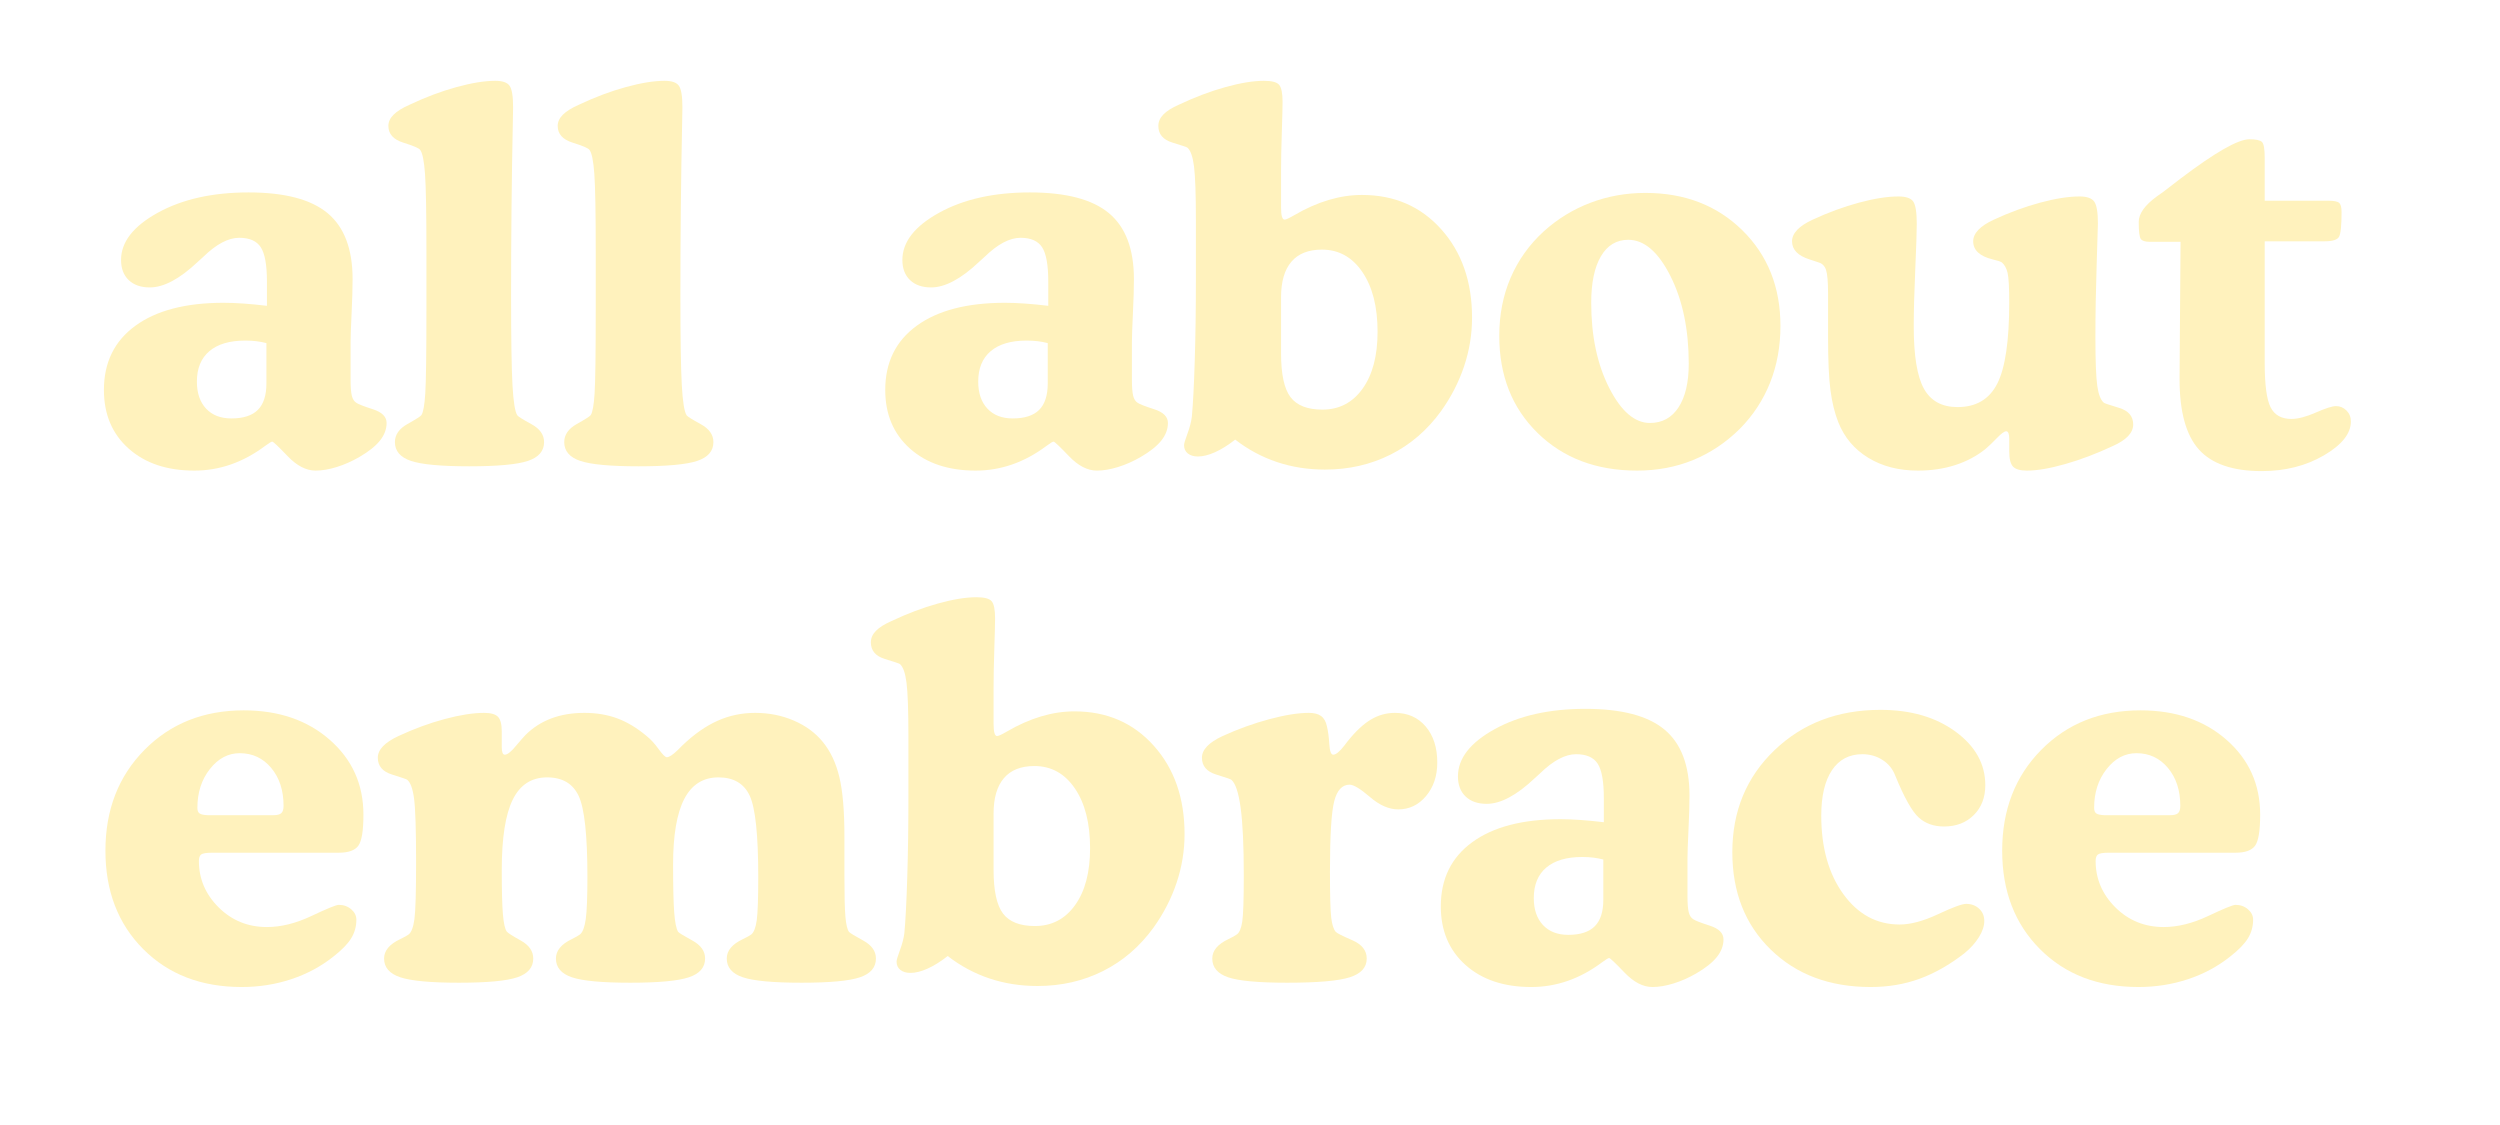
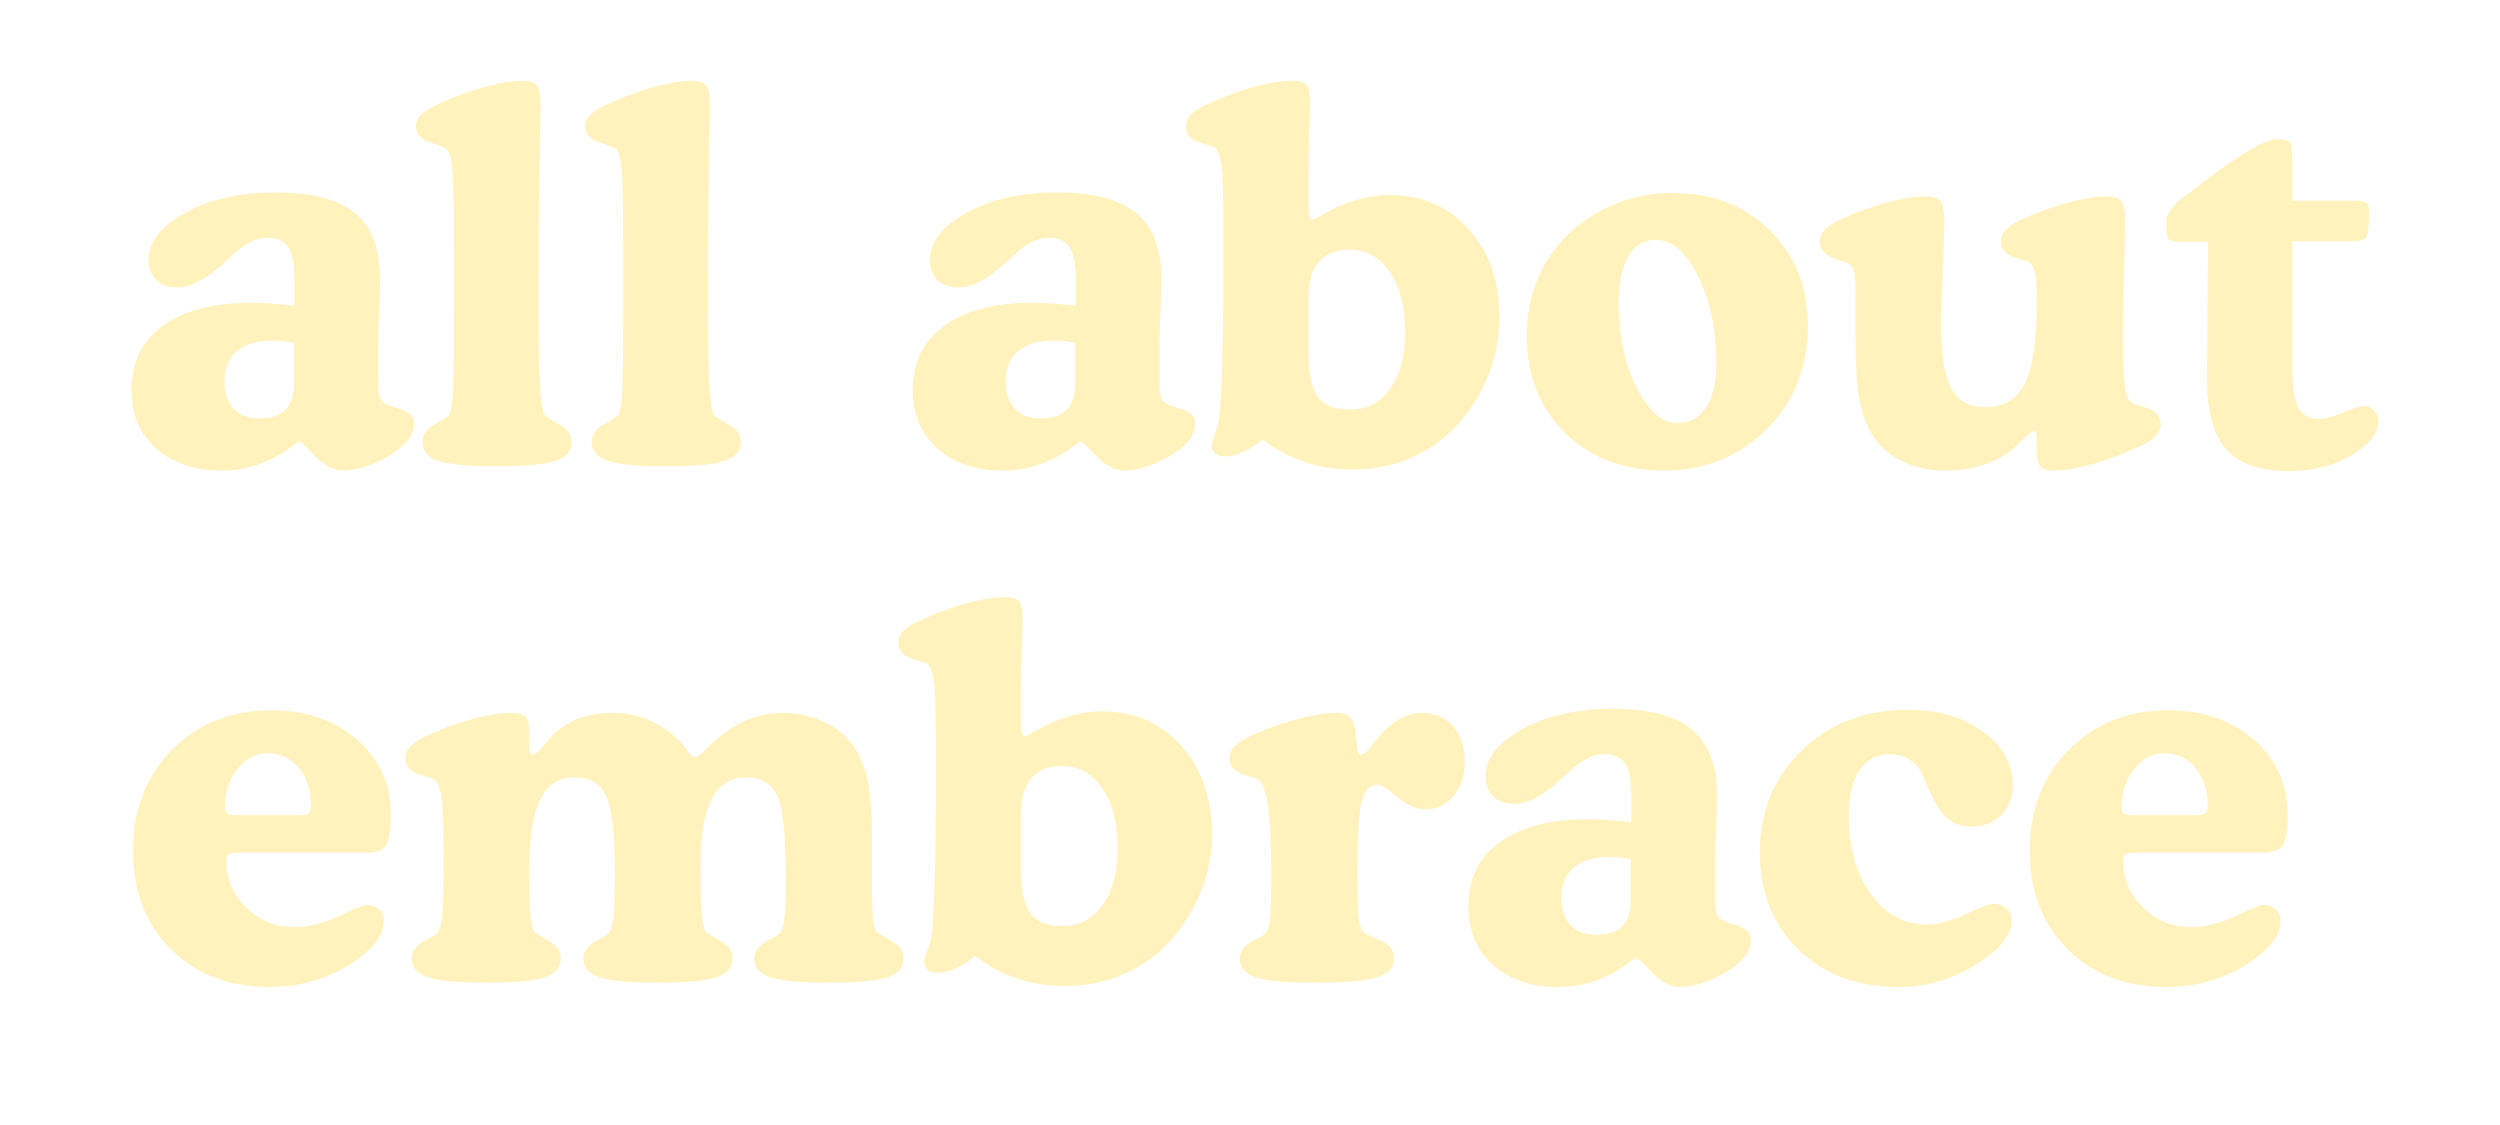
- <svg xmlns="http://www.w3.org/2000/svg" width="2000" zoomAndPan="magnify" viewBox="0 0 1500 675" height="900" preserveAspectRatio="xMidYMid meet" version="1.0">
+ <svg xmlns="http://www.w3.org/2000/svg" width="2000" zoomAndPan="magnify" viewBox="0 0 1467 675" height="900" preserveAspectRatio="xMidYMid meet" version="1.0">
  <defs>
    <g />
    <clipPath id="bcb7bd8fee">
      <rect x="0" width="1357" y="0" height="662" />
    </clipPath>
  </defs>
  <g transform="matrix(1, 0, 0, 1, 55, -0.000000000000005375)">
    <g clip-path="url(#bcb7bd8fee)">
      <g fill="#fff2bd" fill-opacity="1">
        <g transform="translate(0.242807, 277.9705)">
          <g>
            <path d="M 104.922 -94.484 L 104.922 -109 C 104.922 -118.977 103.688 -125.852 101.219 -129.625 C 98.75 -133.406 94.438 -135.297 88.281 -135.297 C 81.727 -135.297 74.523 -131.469 66.672 -123.812 C 65.961 -123.102 65.406 -122.598 65 -122.297 C 64.602 -121.992 64.051 -121.492 63.344 -120.797 C 52.562 -110.609 42.988 -105.516 34.625 -105.516 C 29.281 -105.516 25.07 -106.977 22 -109.906 C 18.926 -112.832 17.391 -116.863 17.391 -122 C 17.391 -132.781 24.742 -142.227 39.453 -150.344 C 54.172 -158.457 72.312 -162.516 93.875 -162.516 C 115.551 -162.516 131.375 -158.359 141.344 -150.047 C 151.32 -141.734 156.312 -128.555 156.312 -110.516 C 156.312 -105.066 156.109 -98.16 155.703 -89.797 C 155.305 -81.43 155.109 -75.738 155.109 -72.719 L 155.109 -50.188 C 155.109 -45.75 155.359 -42.52 155.859 -40.5 C 156.367 -38.488 157.273 -37.082 158.578 -36.281 C 159.691 -35.477 162.992 -34.191 168.484 -32.422 C 173.973 -30.66 176.719 -27.914 176.719 -24.188 C 176.719 -20.457 175.383 -16.926 172.719 -13.594 C 170.051 -10.27 165.941 -7 160.391 -3.781 C 155.859 -1.156 151.301 0.859 146.719 2.266 C 142.133 3.68 137.926 4.391 134.094 4.391 C 128.445 4.391 122.852 1.492 117.312 -4.297 C 111.77 -10.098 108.695 -13 108.094 -13 C 107.582 -13 106.172 -12.145 103.859 -10.438 C 90.648 -0.551 76.488 4.391 61.375 4.391 C 44.945 4.391 31.797 -0.02 21.922 -8.844 C 12.047 -17.664 7.109 -29.383 7.109 -44 C 7.109 -60.52 13.406 -73.363 26 -82.531 C 38.602 -91.707 56.242 -96.297 78.922 -96.297 C 82.547 -96.297 86.523 -96.145 90.859 -95.844 C 95.191 -95.539 99.879 -95.086 104.922 -94.484 Z M 104.609 -47.922 L 104.609 -72.109 C 102.691 -72.609 100.723 -72.984 98.703 -73.234 C 96.691 -73.492 94.43 -73.625 91.922 -73.625 C 82.547 -73.625 75.363 -71.504 70.375 -67.266 C 65.383 -63.035 62.891 -56.941 62.891 -48.984 C 62.891 -42.129 64.727 -36.734 68.406 -32.797 C 72.082 -28.867 77.145 -26.906 83.594 -26.906 C 90.75 -26.906 96.039 -28.617 99.469 -32.047 C 102.895 -35.473 104.609 -40.766 104.609 -47.922 Z M 104.609 -47.922 " />
          </g>
        </g>
      </g>
      <g fill="#fff2bd" fill-opacity="1">
        <g transform="translate(174.2454, 277.9705)">
          <g>
            <path d="M 77.406 -100.375 C 77.406 -74.977 77.68 -57.191 78.234 -47.016 C 78.785 -36.836 79.77 -30.738 81.188 -28.719 C 81.688 -28.02 84.477 -26.281 89.562 -23.5 C 94.656 -20.727 97.203 -17.129 97.203 -12.703 C 97.203 -7.359 93.977 -3.602 87.531 -1.438 C 81.082 0.727 69.344 1.812 52.312 1.812 C 35.375 1.812 23.703 0.727 17.297 -1.438 C 10.898 -3.602 7.703 -7.359 7.703 -12.703 C 7.703 -17.129 10.223 -20.754 15.266 -23.578 C 20.305 -26.398 23.078 -28.164 23.578 -28.875 C 24.691 -30.488 25.473 -34.82 25.922 -41.875 C 26.379 -48.926 26.609 -65.707 26.609 -92.219 L 26.609 -127.297 C 26.609 -150.367 26.328 -165.812 25.766 -173.625 C 25.211 -181.438 24.234 -186.25 22.828 -188.062 C 22.117 -189.07 18.766 -190.508 12.766 -192.375 C 6.773 -194.238 3.781 -197.586 3.781 -202.422 C 3.781 -204.836 4.812 -207.078 6.875 -209.141 C 8.945 -211.211 12.148 -213.207 16.484 -215.125 C 26.055 -219.656 35.426 -223.18 44.594 -225.703 C 53.77 -228.223 61.531 -229.484 67.875 -229.484 C 72.207 -229.484 75.078 -228.5 76.484 -226.531 C 77.898 -224.57 78.609 -220.266 78.609 -213.609 C 78.609 -212.703 78.555 -209.727 78.453 -204.688 C 77.754 -171.031 77.406 -136.258 77.406 -100.375 Z M 77.406 -100.375 " />
          </g>
        </g>
      </g>
      <g fill="#fff2bd" fill-opacity="1">
        <g transform="translate(275.8351, 277.9705)">
          <g>
            <path d="M 77.406 -100.375 C 77.406 -74.977 77.68 -57.191 78.234 -47.016 C 78.785 -36.836 79.77 -30.738 81.188 -28.719 C 81.688 -28.02 84.477 -26.281 89.562 -23.5 C 94.656 -20.727 97.203 -17.129 97.203 -12.703 C 97.203 -7.359 93.977 -3.602 87.531 -1.438 C 81.082 0.727 69.344 1.812 52.312 1.812 C 35.375 1.812 23.703 0.727 17.297 -1.438 C 10.898 -3.602 7.703 -7.359 7.703 -12.703 C 7.703 -17.129 10.223 -20.754 15.266 -23.578 C 20.305 -26.398 23.078 -28.164 23.578 -28.875 C 24.691 -30.488 25.473 -34.82 25.922 -41.875 C 26.379 -48.926 26.609 -65.707 26.609 -92.219 L 26.609 -127.297 C 26.609 -150.367 26.328 -165.812 25.766 -173.625 C 25.211 -181.438 24.234 -186.25 22.828 -188.062 C 22.117 -189.07 18.766 -190.508 12.766 -192.375 C 6.773 -194.238 3.781 -197.586 3.781 -202.422 C 3.781 -204.836 4.812 -207.078 6.875 -209.141 C 8.945 -211.211 12.148 -213.207 16.484 -215.125 C 26.055 -219.656 35.426 -223.18 44.594 -225.703 C 53.77 -228.223 61.531 -229.484 67.875 -229.484 C 72.207 -229.484 75.078 -228.5 76.484 -226.531 C 77.898 -224.57 78.609 -220.266 78.609 -213.609 C 78.609 -212.703 78.555 -209.727 78.453 -204.688 C 77.754 -171.031 77.406 -136.258 77.406 -100.375 Z M 77.406 -100.375 " />
          </g>
        </g>
      </g>
      <g fill="#fff2bd" fill-opacity="1">
        <g transform="translate(377.4248, 277.9705)">
          <g />
        </g>
      </g>
      <g fill="#fff2bd" fill-opacity="1">
        <g transform="translate(469.0369, 277.9705)">
          <g>
            <path d="M 104.922 -94.484 L 104.922 -109 C 104.922 -118.977 103.688 -125.852 101.219 -129.625 C 98.75 -133.406 94.438 -135.297 88.281 -135.297 C 81.727 -135.297 74.523 -131.469 66.672 -123.812 C 65.961 -123.102 65.406 -122.598 65 -122.297 C 64.602 -121.992 64.051 -121.492 63.344 -120.797 C 52.562 -110.609 42.988 -105.516 34.625 -105.516 C 29.281 -105.516 25.07 -106.977 22 -109.906 C 18.926 -112.832 17.391 -116.863 17.391 -122 C 17.391 -132.781 24.742 -142.227 39.453 -150.344 C 54.172 -158.457 72.312 -162.516 93.875 -162.516 C 115.551 -162.516 131.375 -158.359 141.344 -150.047 C 151.32 -141.734 156.312 -128.555 156.312 -110.516 C 156.312 -105.066 156.109 -98.16 155.703 -89.797 C 155.305 -81.43 155.109 -75.738 155.109 -72.719 L 155.109 -50.188 C 155.109 -45.75 155.359 -42.52 155.859 -40.5 C 156.367 -38.488 157.273 -37.082 158.578 -36.281 C 159.691 -35.477 162.992 -34.191 168.484 -32.422 C 173.973 -30.66 176.719 -27.914 176.719 -24.188 C 176.719 -20.457 175.383 -16.926 172.719 -13.594 C 170.051 -10.27 165.941 -7 160.391 -3.781 C 155.859 -1.156 151.301 0.859 146.719 2.266 C 142.133 3.68 137.926 4.391 134.094 4.391 C 128.445 4.391 122.852 1.492 117.312 -4.297 C 111.77 -10.098 108.695 -13 108.094 -13 C 107.582 -13 106.172 -12.145 103.859 -10.438 C 90.648 -0.551 76.488 4.391 61.375 4.391 C 44.945 4.391 31.797 -0.02 21.922 -8.844 C 12.047 -17.664 7.109 -29.383 7.109 -44 C 7.109 -60.52 13.406 -73.363 26 -82.531 C 38.602 -91.707 56.242 -96.297 78.922 -96.297 C 82.547 -96.297 86.523 -96.145 90.859 -95.844 C 95.191 -95.539 99.879 -95.086 104.922 -94.484 Z M 104.609 -47.922 L 104.609 -72.109 C 102.691 -72.609 100.723 -72.984 98.703 -73.234 C 96.691 -73.492 94.43 -73.625 91.922 -73.625 C 82.547 -73.625 75.363 -71.504 70.375 -67.266 C 65.383 -63.035 62.891 -56.941 62.891 -48.984 C 62.891 -42.129 64.727 -36.734 68.406 -32.797 C 72.082 -28.867 77.145 -26.906 83.594 -26.906 C 90.75 -26.906 96.039 -28.617 99.469 -32.047 C 102.895 -35.473 104.609 -40.766 104.609 -47.922 Z M 104.609 -47.922 " />
          </g>
        </g>
      </g>
      <g fill="#fff2bd" fill-opacity="1">
        <g transform="translate(643.0395, 277.9705)">
          <g>
            <path d="M 70.594 -65.906 C 70.594 -53.414 72.484 -44.676 76.266 -39.688 C 80.047 -34.695 86.422 -32.203 95.391 -32.203 C 105.473 -32.203 113.508 -36.383 119.5 -44.75 C 125.5 -53.113 128.5 -64.504 128.5 -78.922 C 128.5 -93.93 125.445 -105.895 119.344 -114.812 C 113.25 -123.738 105.164 -128.203 95.094 -128.203 C 87.031 -128.203 80.93 -125.781 76.797 -120.938 C 72.66 -116.102 70.594 -109 70.594 -99.625 Z M 70.594 -153.594 C 70.594 -151.07 70.77 -149.207 71.125 -148 C 71.477 -146.789 72.008 -146.188 72.719 -146.188 C 73.52 -146.188 75.484 -147.094 78.609 -148.906 C 92.422 -156.969 105.926 -161 119.125 -161 C 138.57 -161 154.441 -154.117 166.734 -140.359 C 179.035 -126.609 185.188 -108.945 185.188 -87.375 C 185.188 -77.395 183.598 -67.672 180.422 -58.203 C 177.254 -48.734 172.645 -39.766 166.594 -31.297 C 158.332 -19.898 148.227 -11.203 136.281 -5.203 C 124.344 0.785 111.219 3.781 96.906 3.781 C 86.727 3.781 77.129 2.27 68.109 -0.75 C 59.086 -3.781 50.742 -8.266 43.078 -14.203 C 38.848 -10.879 34.816 -8.359 30.984 -6.641 C 27.16 -4.93 23.738 -4.078 20.719 -4.078 C 18.195 -4.078 16.176 -4.68 14.656 -5.891 C 13.145 -7.098 12.391 -8.766 12.391 -10.891 C 12.391 -11.797 13.07 -14.086 14.438 -17.766 C 15.801 -21.441 16.68 -24.844 17.078 -27.969 C 17.785 -35.727 18.363 -46.938 18.812 -61.594 C 19.27 -76.258 19.5 -92.461 19.5 -110.203 L 19.5 -145.578 C 19.5 -161.504 19.117 -172.391 18.359 -178.234 C 17.609 -184.078 16.273 -187.805 14.359 -189.422 C 13.953 -189.723 10.953 -190.727 5.359 -192.438 C -0.23 -194.156 -3.031 -197.484 -3.031 -202.422 C -3.031 -204.941 -2.02 -207.234 0 -209.297 C 2.02 -211.367 5.094 -213.312 9.219 -215.125 C 18.789 -219.656 28.113 -223.18 37.188 -225.703 C 46.258 -228.223 53.969 -229.484 60.312 -229.484 C 65.051 -229.484 68.098 -228.676 69.453 -227.062 C 70.816 -225.445 71.5 -222.02 71.5 -216.781 C 71.5 -213.957 71.348 -207.91 71.047 -198.641 C 70.742 -189.367 70.594 -181.562 70.594 -175.219 Z M 70.594 -153.594 " />
          </g>
        </g>
      </g>
      <g fill="#fff2bd" fill-opacity="1">
        <g transform="translate(836.5436, 277.9705)">
          <g>
            <path d="M 8.016 -76.5 C 8.016 -89.094 10.281 -100.68 14.812 -111.266 C 19.352 -121.848 25.957 -131.117 34.625 -139.078 C 42.988 -146.641 52.359 -152.383 62.734 -156.312 C 73.117 -160.25 84.102 -162.219 95.688 -162.219 C 119.27 -162.219 138.672 -154.734 153.891 -139.766 C 169.109 -124.797 176.719 -105.672 176.719 -82.391 C 176.719 -70.098 174.648 -58.758 170.516 -48.375 C 166.391 -38 160.348 -28.781 152.391 -20.719 C 144.023 -12.445 134.676 -6.191 124.344 -1.953 C 114.008 2.273 102.797 4.391 90.703 4.391 C 66.316 4.391 46.438 -3.117 31.062 -18.141 C 15.695 -33.16 8.016 -52.613 8.016 -76.5 Z M 98.422 -24.188 C 105.773 -24.188 111.492 -27.312 115.578 -33.562 C 119.66 -39.812 121.703 -48.531 121.703 -59.719 C 121.703 -80.281 118.047 -97.816 110.734 -112.328 C 103.43 -126.836 94.992 -134.094 85.422 -134.094 C 78.359 -134.094 72.883 -130.789 69 -124.188 C 65.125 -117.594 63.188 -108.297 63.188 -96.297 C 63.188 -76.441 66.766 -59.457 73.922 -45.344 C 81.078 -31.238 89.242 -24.188 98.422 -24.188 Z M 98.422 -24.188 " />
          </g>
        </g>
      </g>
      <g fill="#fff2bd" fill-opacity="1">
        <g transform="translate(1021.431, 277.9705)">
          <g>
            <path d="M 129.109 -7.109 L 129.109 -14.812 C 129.109 -16.227 128.957 -17.312 128.656 -18.062 C 128.352 -18.82 127.898 -19.203 127.297 -19.203 C 126.18 -19.203 124.336 -17.863 121.766 -15.188 C 119.203 -12.52 116.91 -10.328 114.891 -8.609 C 109.648 -4.379 103.602 -1.152 96.75 1.062 C 89.895 3.281 82.438 4.391 74.375 4.391 C 62.883 4.391 52.957 1.84 44.594 -3.25 C 36.227 -8.344 30.234 -15.422 26.609 -24.484 C 24.391 -30.035 22.801 -36.488 21.844 -43.844 C 20.883 -51.195 20.406 -61.781 20.406 -75.594 L 20.406 -101.594 C 20.406 -108.844 20 -113.648 19.188 -116.016 C 18.383 -118.391 16.926 -119.879 14.812 -120.484 C 13.707 -120.891 11.895 -121.492 9.375 -122.297 C 2.32 -124.516 -1.203 -128.145 -1.203 -133.188 C -1.203 -135.602 -0.168 -137.895 1.891 -140.062 C 3.953 -142.227 7.051 -144.27 11.188 -146.188 C 20.562 -150.52 29.832 -153.922 39 -156.391 C 48.176 -158.859 56.039 -160.094 62.594 -160.094 C 67.125 -160.094 70.094 -159.082 71.5 -157.062 C 72.914 -155.051 73.625 -150.57 73.625 -143.625 C 73.625 -138.977 73.32 -129.801 72.719 -116.094 C 72.113 -102.395 71.812 -91.062 71.812 -82.094 C 71.812 -64.551 73.848 -52.102 77.922 -44.75 C 82.004 -37.395 88.734 -33.719 98.109 -33.719 C 109.203 -33.719 117.141 -38.398 121.922 -47.766 C 126.711 -57.141 129.109 -73.422 129.109 -96.609 C 129.109 -105.578 128.781 -111.445 128.125 -114.219 C 127.469 -116.988 126.332 -119.078 124.719 -120.484 C 123.812 -121.086 122 -121.691 119.281 -122.297 C 111.414 -124.211 107.484 -127.844 107.484 -133.188 C 107.484 -135.602 108.516 -137.895 110.578 -140.062 C 112.648 -142.227 115.754 -144.27 119.891 -146.188 C 129.254 -150.52 138.52 -153.922 147.688 -156.391 C 156.863 -158.859 164.727 -160.094 171.281 -160.094 C 175.719 -160.094 178.664 -159.055 180.125 -156.984 C 181.582 -154.922 182.312 -150.566 182.312 -143.922 C 182.312 -142.504 182.062 -134.188 181.562 -118.969 C 181.062 -103.75 180.812 -89.289 180.812 -75.594 C 180.812 -61.375 181.188 -51.645 181.938 -46.406 C 182.695 -41.164 184.035 -37.789 185.953 -36.281 C 186.348 -35.977 189.367 -34.969 195.016 -33.25 C 200.66 -31.539 203.484 -28.219 203.484 -23.281 C 203.484 -20.758 202.445 -18.414 200.375 -16.25 C 198.312 -14.082 195.219 -12.094 191.094 -10.281 C 181.414 -5.75 171.961 -2.172 162.734 0.453 C 153.516 3.078 145.832 4.391 139.688 4.391 C 135.656 4.391 132.883 3.582 131.375 1.969 C 129.863 0.352 129.109 -2.672 129.109 -7.109 Z M 129.109 -7.109 " />
          </g>
        </g>
      </g>
      <g fill="#fff2bd" fill-opacity="1">
        <g transform="translate(1226.424, 277.9705)">
          <g>
            <path d="M 26.312 -51.703 L 26.906 -132.891 L 8.312 -132.891 C 5.695 -132.891 3.957 -133.441 3.094 -134.547 C 2.238 -135.648 1.812 -139.078 1.812 -144.828 C 1.812 -149.766 5.488 -154.906 12.844 -160.25 C 14.363 -161.352 15.578 -162.207 16.484 -162.812 C 18.898 -164.727 22.375 -167.398 26.906 -170.828 C 47.664 -186.547 61.426 -194.406 68.188 -194.406 C 72.113 -194.406 74.629 -193.875 75.734 -192.812 C 76.848 -191.758 77.406 -188.562 77.406 -183.219 L 77.406 -157.531 L 115.797 -157.531 C 119.023 -157.531 121.117 -157.098 122.078 -156.234 C 123.035 -155.379 123.516 -153.539 123.516 -150.719 C 123.516 -142.656 123.008 -137.719 122 -135.906 C 120.988 -134.094 118.113 -133.188 113.375 -133.188 L 77.406 -133.188 L 77.406 -60.016 C 77.406 -47.016 78.586 -38.195 80.953 -33.562 C 83.316 -28.926 87.473 -26.609 93.422 -26.609 C 97.359 -26.609 102.25 -27.891 108.094 -30.453 C 113.938 -33.023 117.969 -34.312 120.188 -34.312 C 122.602 -34.312 124.691 -33.43 126.453 -31.672 C 128.223 -29.91 129.109 -27.719 129.109 -25.094 C 129.109 -17.832 123.711 -11.051 112.922 -4.75 C 102.141 1.539 89.695 4.688 75.594 4.688 C 58.25 4.688 45.695 0.379 37.938 -8.234 C 30.188 -16.859 26.312 -30.945 26.312 -50.5 Z M 26.312 -51.703 " />
          </g>
        </g>
      </g>
      <g fill="#fff2bd" fill-opacity="1">
        <g transform="translate(0.242807, 587.8192)">
          <g>
            <path d="M 148 -76.188 L 72.109 -76.188 C 68.578 -76.188 66.359 -75.832 65.453 -75.125 C 64.547 -74.426 64.094 -73.117 64.094 -71.203 C 64.094 -60.516 68.047 -51.238 75.953 -43.375 C 83.867 -35.52 93.523 -31.594 104.922 -31.594 C 113.379 -31.594 122.297 -33.812 131.672 -38.25 C 141.047 -42.688 146.488 -44.906 148 -44.906 C 150.926 -44.906 153.422 -44.02 155.484 -42.25 C 157.547 -40.488 158.578 -38.398 158.578 -35.984 C 158.578 -31.953 157.547 -28.242 155.484 -24.859 C 153.422 -21.484 149.867 -17.832 144.828 -13.906 C 137.367 -7.957 128.926 -3.422 119.5 -0.297 C 110.082 2.828 100.18 4.391 89.797 4.391 C 65.504 4.391 45.801 -3.191 30.688 -18.359 C 15.57 -33.535 8.016 -53.219 8.016 -77.406 C 8.016 -101.895 15.82 -122.051 31.438 -137.875 C 47.062 -153.695 66.922 -161.609 91.016 -161.609 C 111.973 -161.609 129.176 -155.711 142.625 -143.922 C 156.082 -132.129 162.812 -117.16 162.812 -99.016 C 162.812 -89.441 161.801 -83.242 159.781 -80.422 C 157.77 -77.598 153.844 -76.188 148 -76.188 Z M 69.094 -98.719 L 109 -98.719 C 111.113 -98.719 112.625 -99.117 113.531 -99.922 C 114.438 -100.734 114.891 -102.195 114.891 -104.312 C 114.891 -113.582 112.422 -121.164 107.484 -127.062 C 102.547 -132.957 96.25 -135.906 88.594 -135.906 C 81.633 -135.906 75.66 -132.727 70.672 -126.375 C 65.68 -120.031 63.188 -112.273 63.188 -103.109 C 63.188 -101.492 63.613 -100.383 64.469 -99.781 C 65.332 -99.176 66.875 -98.82 69.094 -98.719 Z M 69.094 -98.719 " />
          </g>
        </g>
      </g>
      <g fill="#fff2bd" fill-opacity="1">
        <g transform="translate(168.6519, 587.8192)">
          <g>
            <path d="M 77.406 -148.906 L 77.406 -139.391 C 77.406 -137.973 77.555 -136.883 77.859 -136.125 C 78.16 -135.375 78.613 -135 79.219 -135 C 80.832 -135 83.148 -136.863 86.172 -140.594 C 88.391 -143.219 90.203 -145.285 91.609 -146.797 C 96.047 -151.223 101.211 -154.547 107.109 -156.766 C 113.004 -158.984 119.629 -160.094 126.984 -160.094 C 134.242 -160.094 140.848 -158.984 146.797 -156.766 C 152.742 -154.547 158.586 -151.02 164.328 -146.188 C 166.742 -144.27 169.133 -141.672 171.5 -138.391 C 173.875 -135.117 175.516 -133.484 176.422 -133.484 C 177.836 -133.484 180.004 -134.895 182.922 -137.719 C 184.129 -138.926 185.086 -139.883 185.797 -140.594 C 192.754 -147.25 199.758 -152.16 206.812 -155.328 C 213.863 -158.504 221.422 -160.094 229.484 -160.094 C 237.742 -160.094 245.453 -158.555 252.609 -155.484 C 259.766 -152.41 265.562 -148.148 270 -142.703 C 274.633 -137.066 277.957 -130.016 279.969 -121.547 C 281.988 -113.078 283 -101.234 283 -86.016 L 283 -62.281 C 283 -50.395 283.203 -42.18 283.609 -37.641 C 284.016 -33.109 284.719 -30.133 285.719 -28.719 C 286.32 -28.02 289.172 -26.281 294.266 -23.5 C 299.359 -20.727 301.906 -17.129 301.906 -12.703 C 301.906 -7.359 298.703 -3.602 292.297 -1.438 C 285.898 0.727 274.234 1.812 257.297 1.812 C 240.266 1.812 228.523 0.727 222.078 -1.438 C 215.629 -3.602 212.406 -7.359 212.406 -12.703 C 212.406 -17.43 215.629 -21.312 222.078 -24.344 C 224.598 -25.551 226.312 -26.508 227.219 -27.219 C 228.727 -28.52 229.785 -31.336 230.391 -35.672 C 230.992 -40.004 231.297 -48.676 231.297 -61.688 C 231.297 -86.875 229.582 -103.117 226.156 -110.422 C 222.727 -117.734 216.484 -121.391 207.422 -121.391 C 198.242 -121.391 191.41 -117.082 186.922 -108.469 C 182.441 -99.852 180.203 -86.727 180.203 -69.094 C 180.203 -55.781 180.426 -46.176 180.875 -40.281 C 181.332 -34.383 182.113 -30.531 183.219 -28.719 C 183.832 -28.02 186.68 -26.281 191.766 -23.5 C 196.859 -20.727 199.406 -17.129 199.406 -12.703 C 199.406 -7.359 196.156 -3.602 189.656 -1.438 C 183.156 0.727 171.438 1.812 154.5 1.812 C 137.57 1.812 125.906 0.727 119.5 -1.438 C 113.102 -3.602 109.906 -7.359 109.906 -12.703 C 109.906 -17.43 113.078 -21.312 119.422 -24.344 C 121.848 -25.551 123.516 -26.508 124.422 -27.219 C 126.035 -28.625 127.164 -31.691 127.812 -36.422 C 128.469 -41.16 128.797 -49.582 128.797 -61.688 C 128.797 -86.57 127.055 -102.742 123.578 -110.203 C 120.109 -117.66 113.785 -121.391 104.609 -121.391 C 95.242 -121.391 88.367 -116.93 83.984 -108.016 C 79.598 -99.098 77.406 -85.062 77.406 -65.906 C 77.406 -53.719 77.629 -44.875 78.078 -39.375 C 78.535 -33.883 79.316 -30.383 80.422 -28.875 C 81.023 -28.07 83.82 -26.281 88.812 -23.5 C 93.801 -20.727 96.297 -17.129 96.297 -12.703 C 96.297 -7.359 93.094 -3.602 86.688 -1.438 C 80.289 0.727 68.629 1.812 51.703 1.812 C 34.773 1.812 23.055 0.727 16.547 -1.438 C 10.047 -3.602 6.797 -7.359 6.797 -12.703 C 6.797 -17.43 10.023 -21.312 16.484 -24.344 C 18.992 -25.551 20.707 -26.508 21.625 -27.219 C 23.227 -28.52 24.359 -31.586 25.016 -36.422 C 25.672 -41.266 26 -52.656 26 -70.594 C 26 -89.945 25.594 -102.645 24.781 -108.688 C 23.977 -114.738 22.57 -118.52 20.562 -120.031 C 20.156 -120.332 17.129 -121.363 11.484 -123.125 C 5.848 -124.895 3.031 -128.25 3.031 -133.188 C 3.031 -135.602 4.062 -137.895 6.125 -140.062 C 8.188 -142.227 11.285 -144.27 15.422 -146.188 C 24.691 -150.52 33.938 -153.922 43.156 -156.391 C 52.383 -158.859 60.27 -160.094 66.812 -160.094 C 70.844 -160.094 73.613 -159.312 75.125 -157.75 C 76.645 -156.188 77.406 -153.238 77.406 -148.906 Z M 77.406 -148.906 " />
          </g>
        </g>
      </g>
      <g fill="#fff2bd" fill-opacity="1">
        <g transform="translate(470.5486, 587.8192)">
          <g>
            <path d="M 70.594 -65.906 C 70.594 -53.414 72.484 -44.676 76.266 -39.688 C 80.047 -34.695 86.422 -32.203 95.391 -32.203 C 105.473 -32.203 113.508 -36.383 119.5 -44.75 C 125.5 -53.113 128.5 -64.504 128.5 -78.922 C 128.5 -93.93 125.445 -105.895 119.344 -114.812 C 113.25 -123.738 105.164 -128.203 95.094 -128.203 C 87.031 -128.203 80.93 -125.781 76.797 -120.938 C 72.66 -116.102 70.594 -109 70.594 -99.625 Z M 70.594 -153.594 C 70.594 -151.07 70.77 -149.207 71.125 -148 C 71.477 -146.789 72.008 -146.188 72.719 -146.188 C 73.52 -146.188 75.484 -147.094 78.609 -148.906 C 92.422 -156.969 105.926 -161 119.125 -161 C 138.57 -161 154.441 -154.117 166.734 -140.359 C 179.035 -126.609 185.188 -108.945 185.188 -87.375 C 185.188 -77.395 183.598 -67.672 180.422 -58.203 C 177.254 -48.734 172.645 -39.766 166.594 -31.297 C 158.332 -19.898 148.227 -11.203 136.281 -5.203 C 124.344 0.785 111.219 3.781 96.906 3.781 C 86.727 3.781 77.129 2.27 68.109 -0.75 C 59.086 -3.781 50.742 -8.266 43.078 -14.203 C 38.848 -10.879 34.816 -8.359 30.984 -6.641 C 27.16 -4.93 23.738 -4.078 20.719 -4.078 C 18.195 -4.078 16.176 -4.68 14.656 -5.891 C 13.145 -7.098 12.391 -8.766 12.391 -10.891 C 12.391 -11.797 13.07 -14.086 14.438 -17.766 C 15.801 -21.441 16.68 -24.844 17.078 -27.969 C 17.785 -35.727 18.363 -46.938 18.812 -61.594 C 19.27 -76.258 19.5 -92.461 19.5 -110.203 L 19.5 -145.578 C 19.5 -161.504 19.117 -172.391 18.359 -178.234 C 17.609 -184.078 16.273 -187.805 14.359 -189.422 C 13.953 -189.723 10.953 -190.727 5.359 -192.438 C -0.23 -194.156 -3.031 -197.484 -3.031 -202.422 C -3.031 -204.941 -2.02 -207.234 0 -209.297 C 2.02 -211.367 5.094 -213.312 9.219 -215.125 C 18.789 -219.656 28.113 -223.18 37.188 -225.703 C 46.258 -228.223 53.969 -229.484 60.312 -229.484 C 65.051 -229.484 68.098 -228.676 69.453 -227.062 C 70.816 -225.445 71.5 -222.02 71.5 -216.781 C 71.5 -213.957 71.348 -207.91 71.047 -198.641 C 70.742 -189.367 70.594 -181.562 70.594 -175.219 Z M 70.594 -153.594 " />
          </g>
        </g>
      </g>
      <g fill="#fff2bd" fill-opacity="1">
        <g transform="translate(664.0528, 587.8192)">
          <g>
            <path d="M 27.219 -62.594 C 27.219 -80.426 26.586 -93.953 25.328 -103.172 C 24.066 -112.398 22.176 -118.02 19.656 -120.031 C 19.25 -120.332 16.223 -121.363 10.578 -123.125 C 4.93 -124.895 2.109 -128.25 2.109 -133.188 C 2.109 -135.602 3.141 -137.895 5.203 -140.062 C 7.273 -142.227 10.379 -144.27 14.516 -146.188 C 23.785 -150.414 33.129 -153.789 42.547 -156.312 C 51.973 -158.832 59.863 -160.094 66.219 -160.094 C 69.438 -160.094 71.898 -159.461 73.609 -158.203 C 75.328 -156.941 76.488 -154.898 77.094 -152.078 C 77.801 -149.16 78.281 -145.582 78.531 -141.344 C 78.789 -137.113 79.57 -135 80.875 -135 C 82.488 -135 84.707 -136.812 87.531 -140.438 C 88.332 -141.551 88.988 -142.41 89.5 -143.016 C 94.332 -149.055 98.988 -153.41 103.469 -156.078 C 107.957 -158.754 112.773 -160.094 117.922 -160.094 C 125.578 -160.094 131.723 -157.367 136.359 -151.922 C 140.992 -146.484 143.312 -139.281 143.312 -130.312 C 143.312 -122.25 141.066 -115.547 136.578 -110.203 C 132.098 -104.859 126.535 -102.188 119.891 -102.188 C 114.336 -102.188 108.688 -104.656 102.938 -109.594 C 97.195 -114.539 93.117 -117.016 90.703 -117.016 C 86.266 -117.016 83.191 -113.711 81.484 -107.109 C 79.773 -100.504 78.922 -86.469 78.922 -65 C 78.922 -50.688 79.172 -41.438 79.672 -37.25 C 80.172 -33.07 81.078 -30.227 82.391 -28.719 C 83.098 -27.914 86.375 -26.254 92.219 -23.734 C 98.062 -21.211 100.984 -17.535 100.984 -12.703 C 100.984 -7.359 97.582 -3.602 90.781 -1.438 C 83.977 0.727 71.457 1.812 53.219 1.812 C 35.977 1.812 24.18 0.727 17.828 -1.438 C 11.484 -3.602 8.312 -7.359 8.312 -12.703 C 8.312 -17.43 11.535 -21.312 17.984 -24.344 C 20.504 -25.551 22.219 -26.508 23.125 -27.219 C 24.633 -28.32 25.691 -30.863 26.297 -34.844 C 26.91 -38.82 27.219 -48.07 27.219 -62.594 Z M 27.219 -62.594 " />
          </g>
        </g>
      </g>
      <g fill="#fff2bd" fill-opacity="1">
        <g transform="translate(802.378, 587.8192)">
          <g>
            <path d="M 104.922 -94.484 L 104.922 -109 C 104.922 -118.977 103.688 -125.852 101.219 -129.625 C 98.75 -133.406 94.438 -135.297 88.281 -135.297 C 81.727 -135.297 74.523 -131.469 66.672 -123.812 C 65.961 -123.102 65.406 -122.598 65 -122.297 C 64.602 -121.992 64.051 -121.492 63.344 -120.797 C 52.562 -110.609 42.988 -105.516 34.625 -105.516 C 29.281 -105.516 25.07 -106.977 22 -109.906 C 18.926 -112.832 17.391 -116.863 17.391 -122 C 17.391 -132.781 24.742 -142.227 39.453 -150.344 C 54.172 -158.457 72.312 -162.516 93.875 -162.516 C 115.551 -162.516 131.375 -158.359 141.344 -150.047 C 151.32 -141.734 156.312 -128.555 156.312 -110.516 C 156.312 -105.066 156.109 -98.16 155.703 -89.797 C 155.305 -81.43 155.109 -75.738 155.109 -72.719 L 155.109 -50.188 C 155.109 -45.75 155.359 -42.52 155.859 -40.5 C 156.367 -38.488 157.273 -37.082 158.578 -36.281 C 159.691 -35.477 162.992 -34.191 168.484 -32.422 C 173.973 -30.66 176.719 -27.914 176.719 -24.188 C 176.719 -20.457 175.383 -16.926 172.719 -13.594 C 170.051 -10.27 165.941 -7 160.391 -3.781 C 155.859 -1.156 151.301 0.859 146.719 2.266 C 142.133 3.68 137.926 4.391 134.094 4.391 C 128.445 4.391 122.852 1.492 117.312 -4.297 C 111.77 -10.098 108.695 -13 108.094 -13 C 107.582 -13 106.172 -12.145 103.859 -10.438 C 90.648 -0.551 76.488 4.391 61.375 4.391 C 44.945 4.391 31.797 -0.02 21.922 -8.844 C 12.047 -17.664 7.109 -29.383 7.109 -44 C 7.109 -60.52 13.406 -73.363 26 -82.531 C 38.602 -91.707 56.242 -96.297 78.922 -96.297 C 82.547 -96.297 86.523 -96.145 90.859 -95.844 C 95.191 -95.539 99.879 -95.086 104.922 -94.484 Z M 104.609 -47.922 L 104.609 -72.109 C 102.691 -72.609 100.723 -72.984 98.703 -73.234 C 96.691 -73.492 94.43 -73.625 91.922 -73.625 C 82.547 -73.625 75.363 -71.504 70.375 -67.266 C 65.383 -63.035 62.891 -56.941 62.891 -48.984 C 62.891 -42.129 64.727 -36.734 68.406 -32.797 C 72.082 -28.867 77.145 -26.906 83.594 -26.906 C 90.75 -26.906 96.039 -28.617 99.469 -32.047 C 102.895 -35.473 104.609 -40.766 104.609 -47.922 Z M 104.609 -47.922 " />
          </g>
        </g>
      </g>
      <g fill="#fff2bd" fill-opacity="1">
        <g transform="translate(976.3806, 587.8192)">
          <g>
            <path d="M 8.016 -76.5 C 8.016 -101.082 16.426 -121.461 33.25 -137.641 C 50.082 -153.816 71.301 -161.906 96.906 -161.906 C 115.039 -161.906 130.055 -157.547 141.953 -148.828 C 153.848 -140.109 159.797 -129.398 159.797 -116.703 C 159.797 -109.348 157.5 -103.379 152.906 -98.797 C 148.32 -94.211 142.352 -91.922 135 -91.922 C 128.852 -91.922 123.785 -93.734 119.797 -97.359 C 115.816 -100.984 111.16 -109.297 105.828 -122.297 C 104.316 -126.328 101.77 -129.5 98.188 -131.812 C 94.613 -134.133 90.555 -135.297 86.016 -135.297 C 78.16 -135.297 72.086 -132.098 67.797 -125.703 C 63.516 -119.305 61.375 -110.211 61.375 -98.422 C 61.375 -79.266 65.781 -63.586 74.594 -51.391 C 83.414 -39.203 94.68 -33.109 108.391 -33.109 C 114.941 -33.109 122.625 -35.172 131.438 -39.297 C 140.258 -43.43 145.879 -45.5 148.297 -45.5 C 151.422 -45.5 154.016 -44.539 156.078 -42.625 C 158.148 -40.719 159.188 -38.25 159.188 -35.219 C 159.188 -32.195 158.102 -28.945 155.938 -25.469 C 153.77 -21.988 150.82 -18.738 147.094 -15.719 C 138.227 -8.863 129.285 -3.797 120.266 -0.516 C 111.242 2.754 101.492 4.391 91.016 4.391 C 66.422 4.391 46.438 -3.094 31.062 -18.062 C 15.695 -33.031 8.016 -52.508 8.016 -76.5 Z M 8.016 -76.5 " />
          </g>
        </g>
      </g>
      <g fill="#fff2bd" fill-opacity="1">
        <g transform="translate(1138.289, 587.8192)">
          <g>
            <path d="M 148 -76.188 L 72.109 -76.188 C 68.578 -76.188 66.359 -75.832 65.453 -75.125 C 64.547 -74.426 64.094 -73.117 64.094 -71.203 C 64.094 -60.516 68.047 -51.238 75.953 -43.375 C 83.867 -35.52 93.523 -31.594 104.922 -31.594 C 113.379 -31.594 122.297 -33.812 131.672 -38.25 C 141.047 -42.688 146.488 -44.906 148 -44.906 C 150.926 -44.906 153.422 -44.02 155.484 -42.25 C 157.547 -40.488 158.578 -38.398 158.578 -35.984 C 158.578 -31.953 157.547 -28.242 155.484 -24.859 C 153.422 -21.484 149.867 -17.832 144.828 -13.906 C 137.367 -7.957 128.926 -3.422 119.5 -0.297 C 110.082 2.828 100.18 4.391 89.797 4.391 C 65.504 4.391 45.801 -3.191 30.688 -18.359 C 15.57 -33.535 8.016 -53.219 8.016 -77.406 C 8.016 -101.895 15.82 -122.051 31.438 -137.875 C 47.062 -153.695 66.922 -161.609 91.016 -161.609 C 111.973 -161.609 129.176 -155.711 142.625 -143.922 C 156.082 -132.129 162.812 -117.16 162.812 -99.016 C 162.812 -89.441 161.801 -83.242 159.781 -80.422 C 157.77 -77.598 153.844 -76.188 148 -76.188 Z M 69.094 -98.719 L 109 -98.719 C 111.113 -98.719 112.625 -99.117 113.531 -99.922 C 114.438 -100.734 114.891 -102.195 114.891 -104.312 C 114.891 -113.582 112.422 -121.164 107.484 -127.062 C 102.547 -132.957 96.25 -135.906 88.594 -135.906 C 81.633 -135.906 75.66 -132.727 70.672 -126.375 C 65.68 -120.031 63.188 -112.273 63.188 -103.109 C 63.188 -101.492 63.613 -100.383 64.469 -99.781 C 65.332 -99.176 66.875 -98.82 69.094 -98.719 Z M 69.094 -98.719 " />
          </g>
        </g>
      </g>
    </g>
  </g>
</svg>
